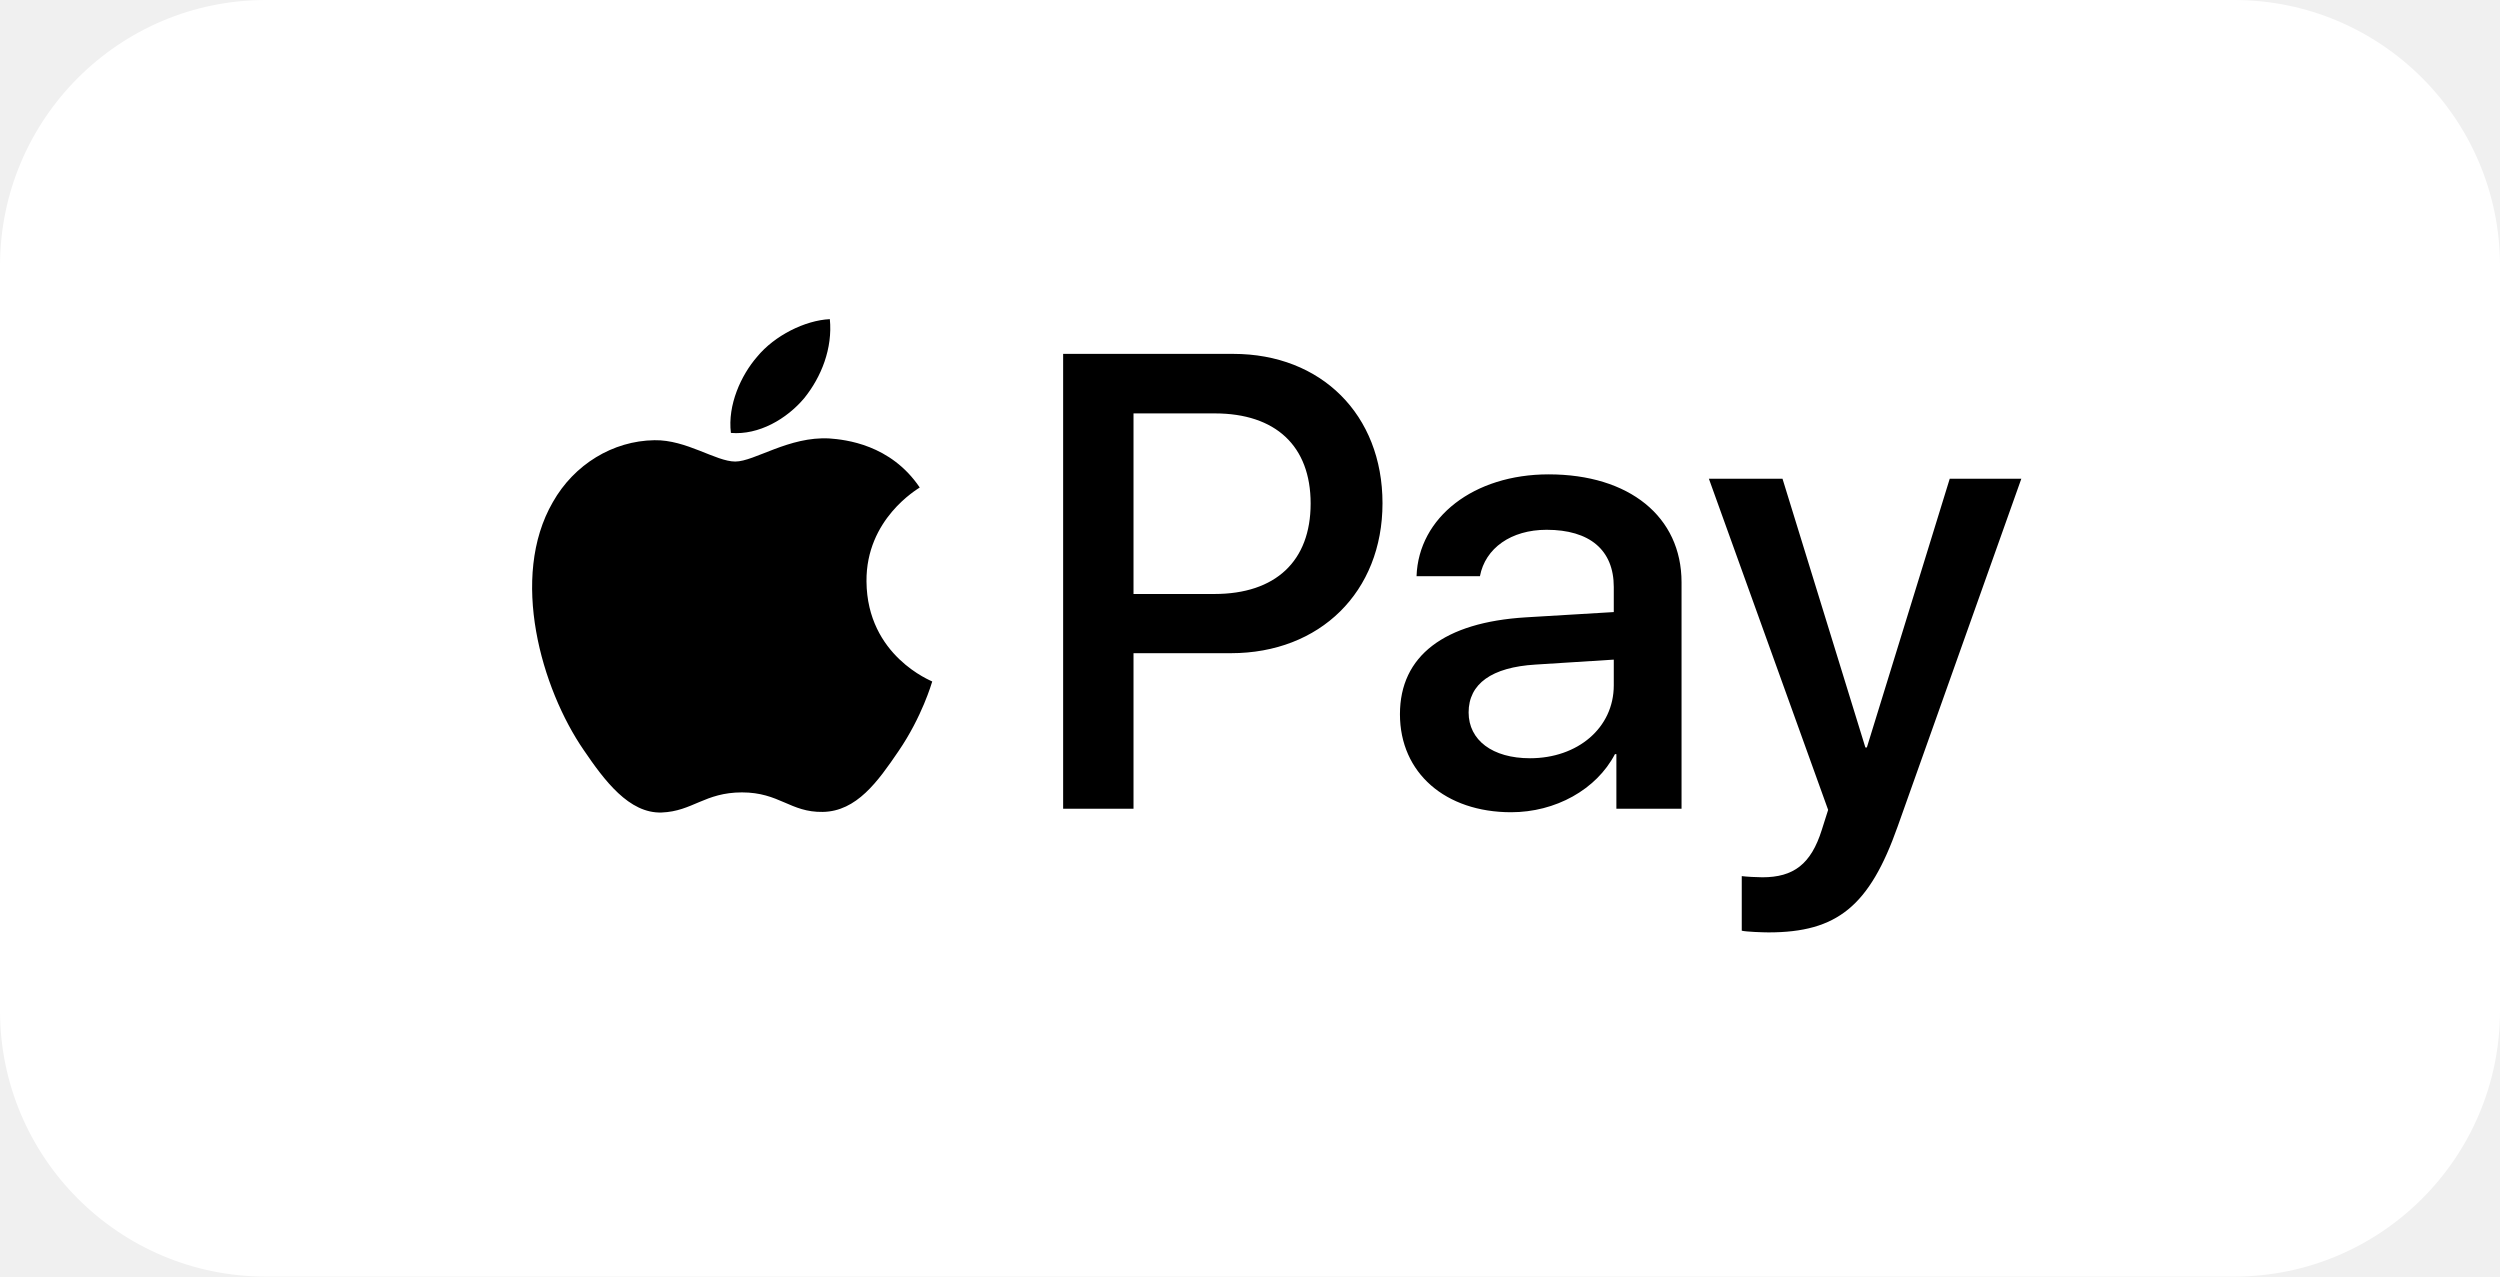
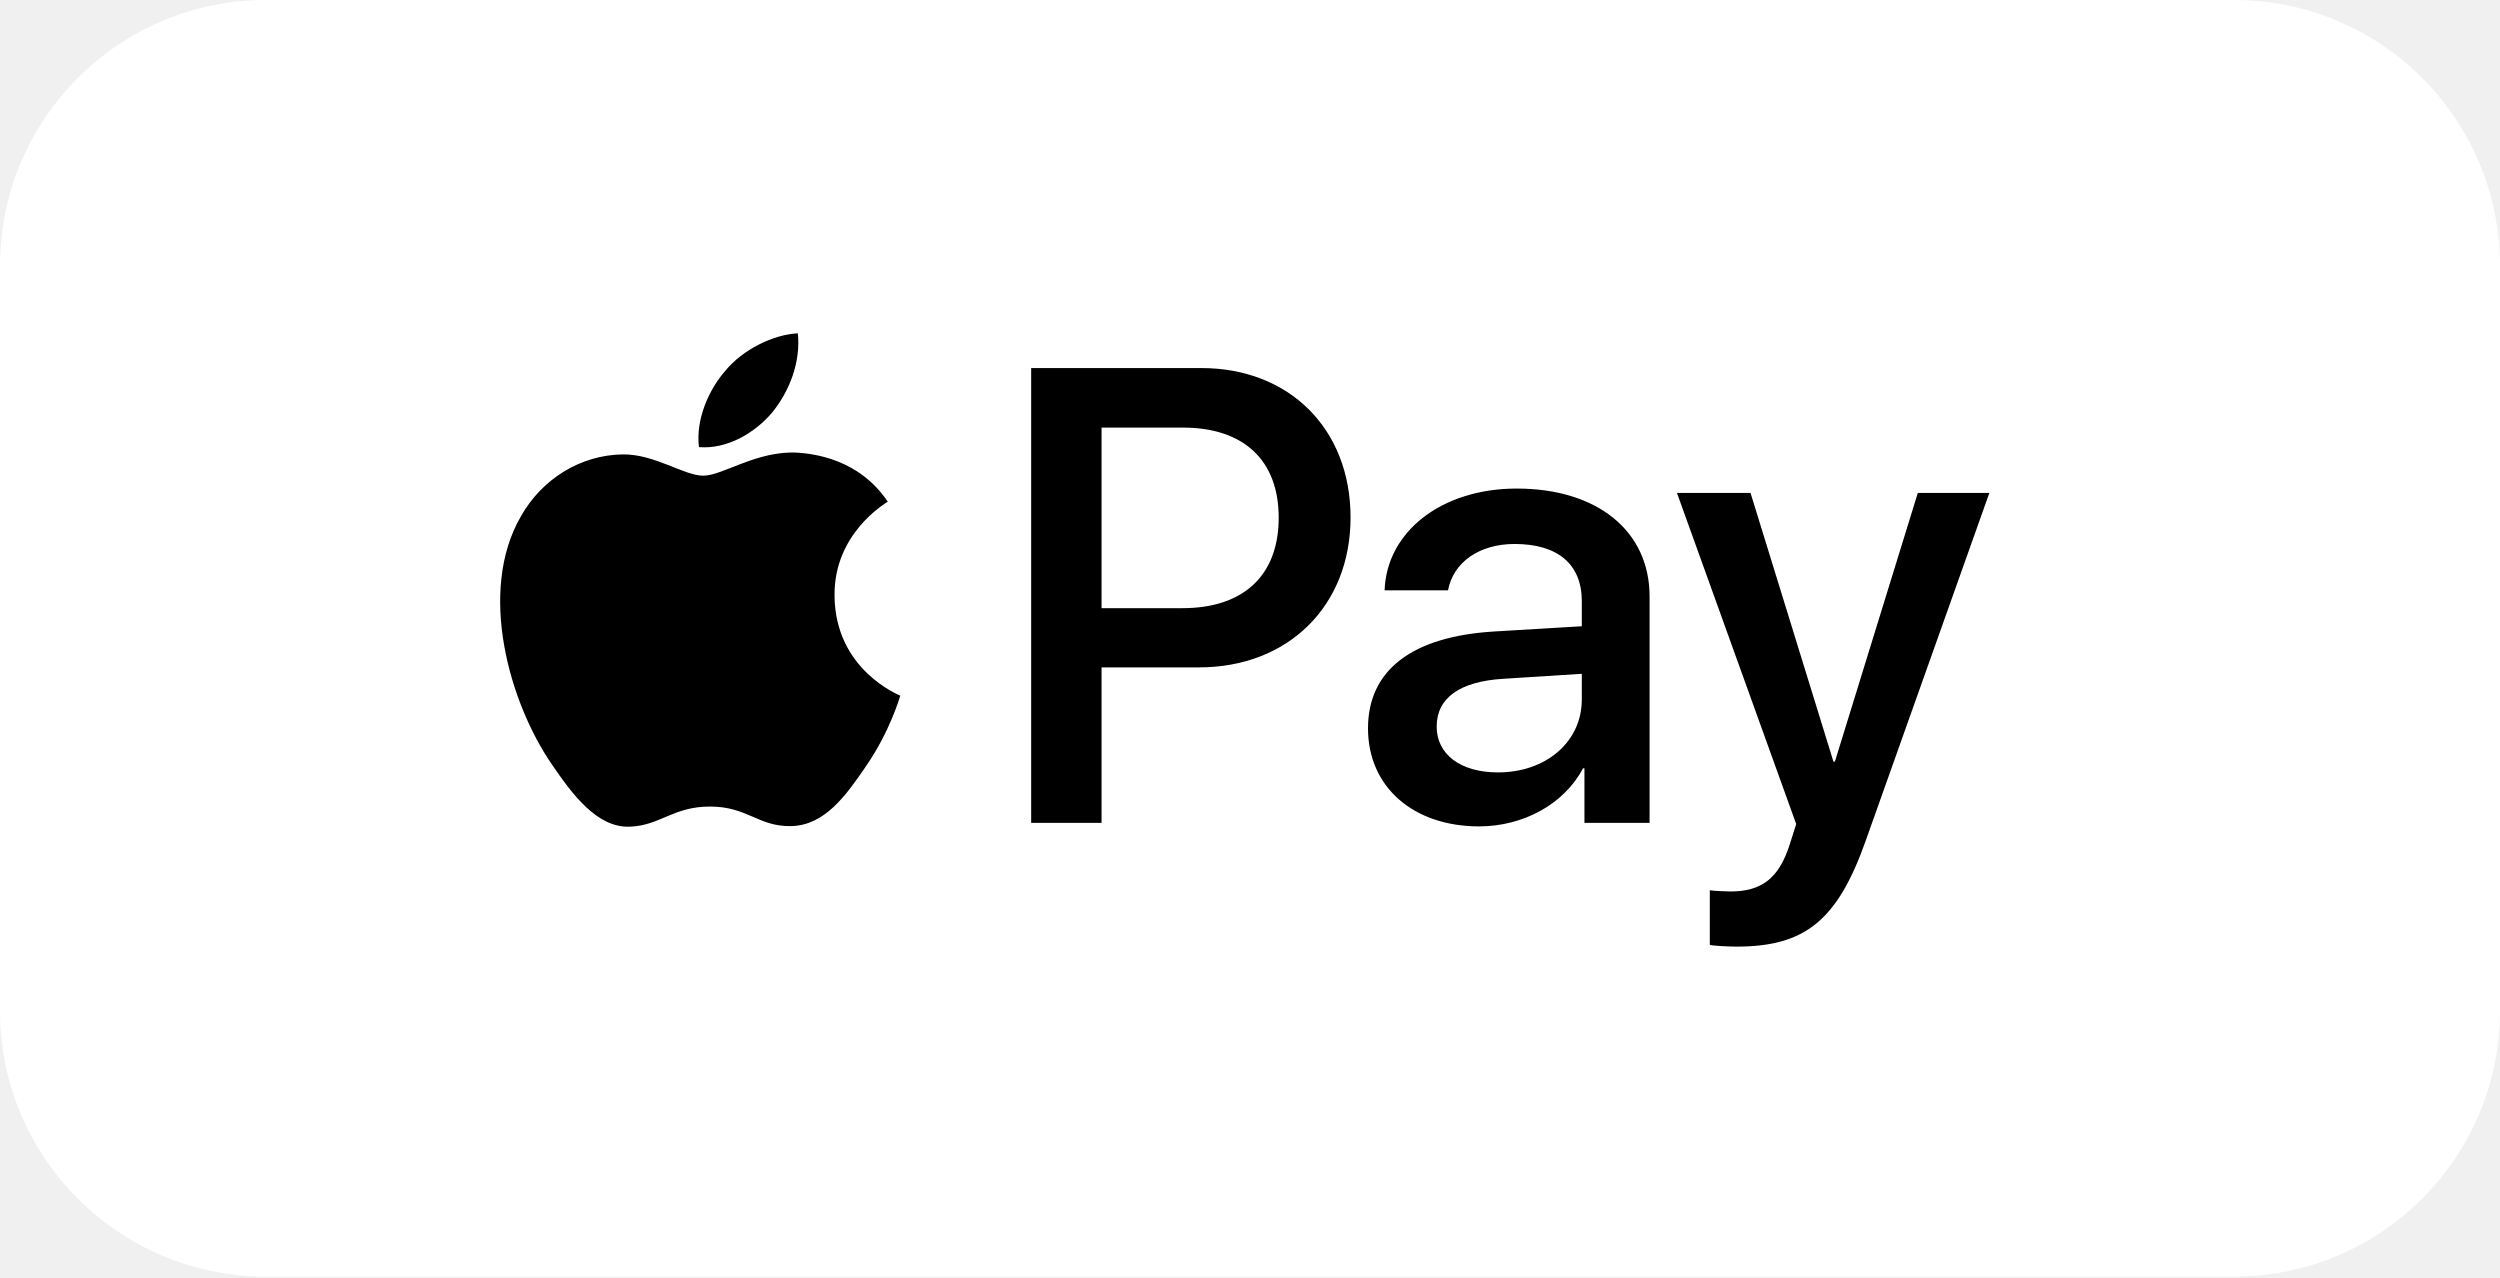
- <svg xmlns="http://www.w3.org/2000/svg" width="47" height="24" viewBox="0 0 47 24" fill="none">
-   <path d="M42 0H5C2.239 0 0 2.239 0 5V19C0 21.761 2.239 24 5 24H42C44.761 24 47 21.761 47 19V5C47 2.239 44.761 0 42 0Z" fill="white" />
+ <svg xmlns="http://www.w3.org/2000/svg" width="90" height="46" viewBox="0 0 90 46" fill="none">
+   <path d="M80.425 0H9.574C4.287 0 0 4.287 0 9.574V36.383C0 41.671 4.287 45.957 9.574 45.957H80.425C85.713 45.957 90 41.671 90 36.383V9.574C90 4.287 85.713 0 80.425 0Z" fill="white" />
  <g clip-path="url(#clip0_406_120)">
-     <path d="M15.119 7.486C14.791 7.876 14.266 8.183 13.741 8.139C13.676 7.613 13.933 7.053 14.233 6.708C14.562 6.307 15.136 6.022 15.601 6C15.655 6.548 15.442 7.086 15.119 7.486ZM15.595 8.243C14.835 8.199 14.184 8.677 13.823 8.677C13.457 8.677 12.905 8.265 12.303 8.276C11.521 8.287 10.794 8.732 10.394 9.439C9.574 10.854 10.181 12.95 10.974 14.101C11.362 14.672 11.827 15.297 12.44 15.275C13.019 15.253 13.249 14.897 13.949 14.897C14.655 14.897 14.857 15.275 15.469 15.264C16.104 15.253 16.503 14.694 16.891 14.123C17.334 13.476 17.515 12.845 17.526 12.812C17.515 12.801 16.301 12.335 16.29 10.931C16.279 9.757 17.247 9.198 17.291 9.165C16.744 8.353 15.89 8.265 15.595 8.243ZM19.987 6.653V15.204H21.31V12.28H23.142C24.816 12.28 25.991 11.128 25.991 9.461C25.991 7.794 24.837 6.653 23.186 6.653H19.987V6.653ZM21.31 7.772H22.836C23.984 7.772 24.64 8.386 24.64 9.466C24.64 10.547 23.984 11.167 22.83 11.167H21.31V7.772V7.772ZM28.409 15.27C29.24 15.27 30.011 14.847 30.361 14.178H30.388V15.204H31.613V10.947C31.613 9.713 30.629 8.918 29.114 8.918C27.709 8.918 26.669 9.724 26.631 10.832H27.823C27.922 10.306 28.409 9.96 29.076 9.96C29.885 9.96 30.339 10.339 30.339 11.035V11.507L28.687 11.606C27.151 11.699 26.319 12.33 26.319 13.427C26.319 14.535 27.178 15.27 28.409 15.27ZM28.764 14.255C28.058 14.255 27.61 13.915 27.61 13.394C27.61 12.856 28.042 12.544 28.868 12.494L30.339 12.401V12.884C30.339 13.684 29.661 14.255 28.764 14.255ZM33.248 17.529C34.539 17.529 35.146 17.036 35.676 15.538L38.001 9H36.655L35.097 14.052H35.069L33.511 9H32.127L34.369 15.226L34.249 15.604C34.047 16.246 33.719 16.493 33.133 16.493C33.03 16.493 32.827 16.482 32.745 16.471V17.497C32.822 17.518 33.15 17.529 33.248 17.529Z" fill="black" />
+     <path d="M27.802 14.846C27.173 15.592 26.168 16.18 25.163 16.096C25.037 15.088 25.529 14.017 26.105 13.355C26.733 12.588 27.833 12.042 28.723 12C28.828 13.05 28.419 14.08 27.802 14.846ZM28.713 16.296C27.257 16.212 26.011 17.125 25.32 17.125C24.618 17.125 23.56 16.338 22.409 16.359C20.911 16.38 19.518 17.231 18.754 18.585C17.183 21.295 18.345 25.308 19.864 27.513C20.607 28.605 21.497 29.803 22.67 29.761C23.78 29.719 24.22 29.036 25.561 29.036C26.912 29.036 27.299 29.761 28.472 29.74C29.687 29.719 30.451 28.648 31.195 27.555C32.043 26.316 32.388 25.108 32.409 25.045C32.388 25.024 30.064 24.131 30.043 21.442C30.022 19.195 31.875 18.123 31.959 18.06C30.912 16.506 29.278 16.338 28.713 16.296ZM37.122 13.25V29.624H39.656V24.026H43.164C46.369 24.026 48.62 21.82 48.62 18.628C48.62 15.434 46.41 13.25 43.248 13.25H37.122V13.25ZM39.656 15.393H42.578C44.777 15.393 46.033 16.569 46.033 18.638C46.033 20.707 44.777 21.894 42.567 21.894H39.656V15.393V15.393ZM53.249 29.75C54.84 29.75 56.317 28.942 56.987 27.66H57.04V29.624H59.385V21.474C59.385 19.111 57.5 17.588 54.6 17.588C51.908 17.588 49.919 19.132 49.845 21.253H52.128C52.317 20.245 53.249 19.583 54.526 19.583C56.076 19.583 56.945 20.308 56.945 21.642V22.545L53.783 22.734C50.84 22.913 49.248 24.121 49.248 26.221C49.248 28.343 50.892 29.75 53.249 29.75ZM53.929 27.807C52.578 27.807 51.72 27.156 51.72 26.158C51.72 25.129 52.547 24.53 54.128 24.436L56.945 24.257V25.181C56.945 26.715 55.647 27.807 53.929 27.807ZM62.517 34.078C64.988 34.078 66.15 33.132 67.166 30.265L71.617 17.745H69.041L66.056 27.419H66.004L63.019 17.745H60.37L64.663 29.666L64.433 30.391C64.045 31.62 63.417 32.093 62.297 32.093C62.098 32.093 61.71 32.072 61.553 32.05V34.015C61.7 34.057 62.328 34.078 62.517 34.078Z" fill="black" />
  </g>
  <defs>
    <clipPath id="clip0_406_120">
-       <rect width="28" height="11.529" fill="white" transform="translate(10 6)" />
+       <rect width="53.617" height="22.078" fill="white" transform="translate(18 12)" />
    </clipPath>
  </defs>
</svg>
